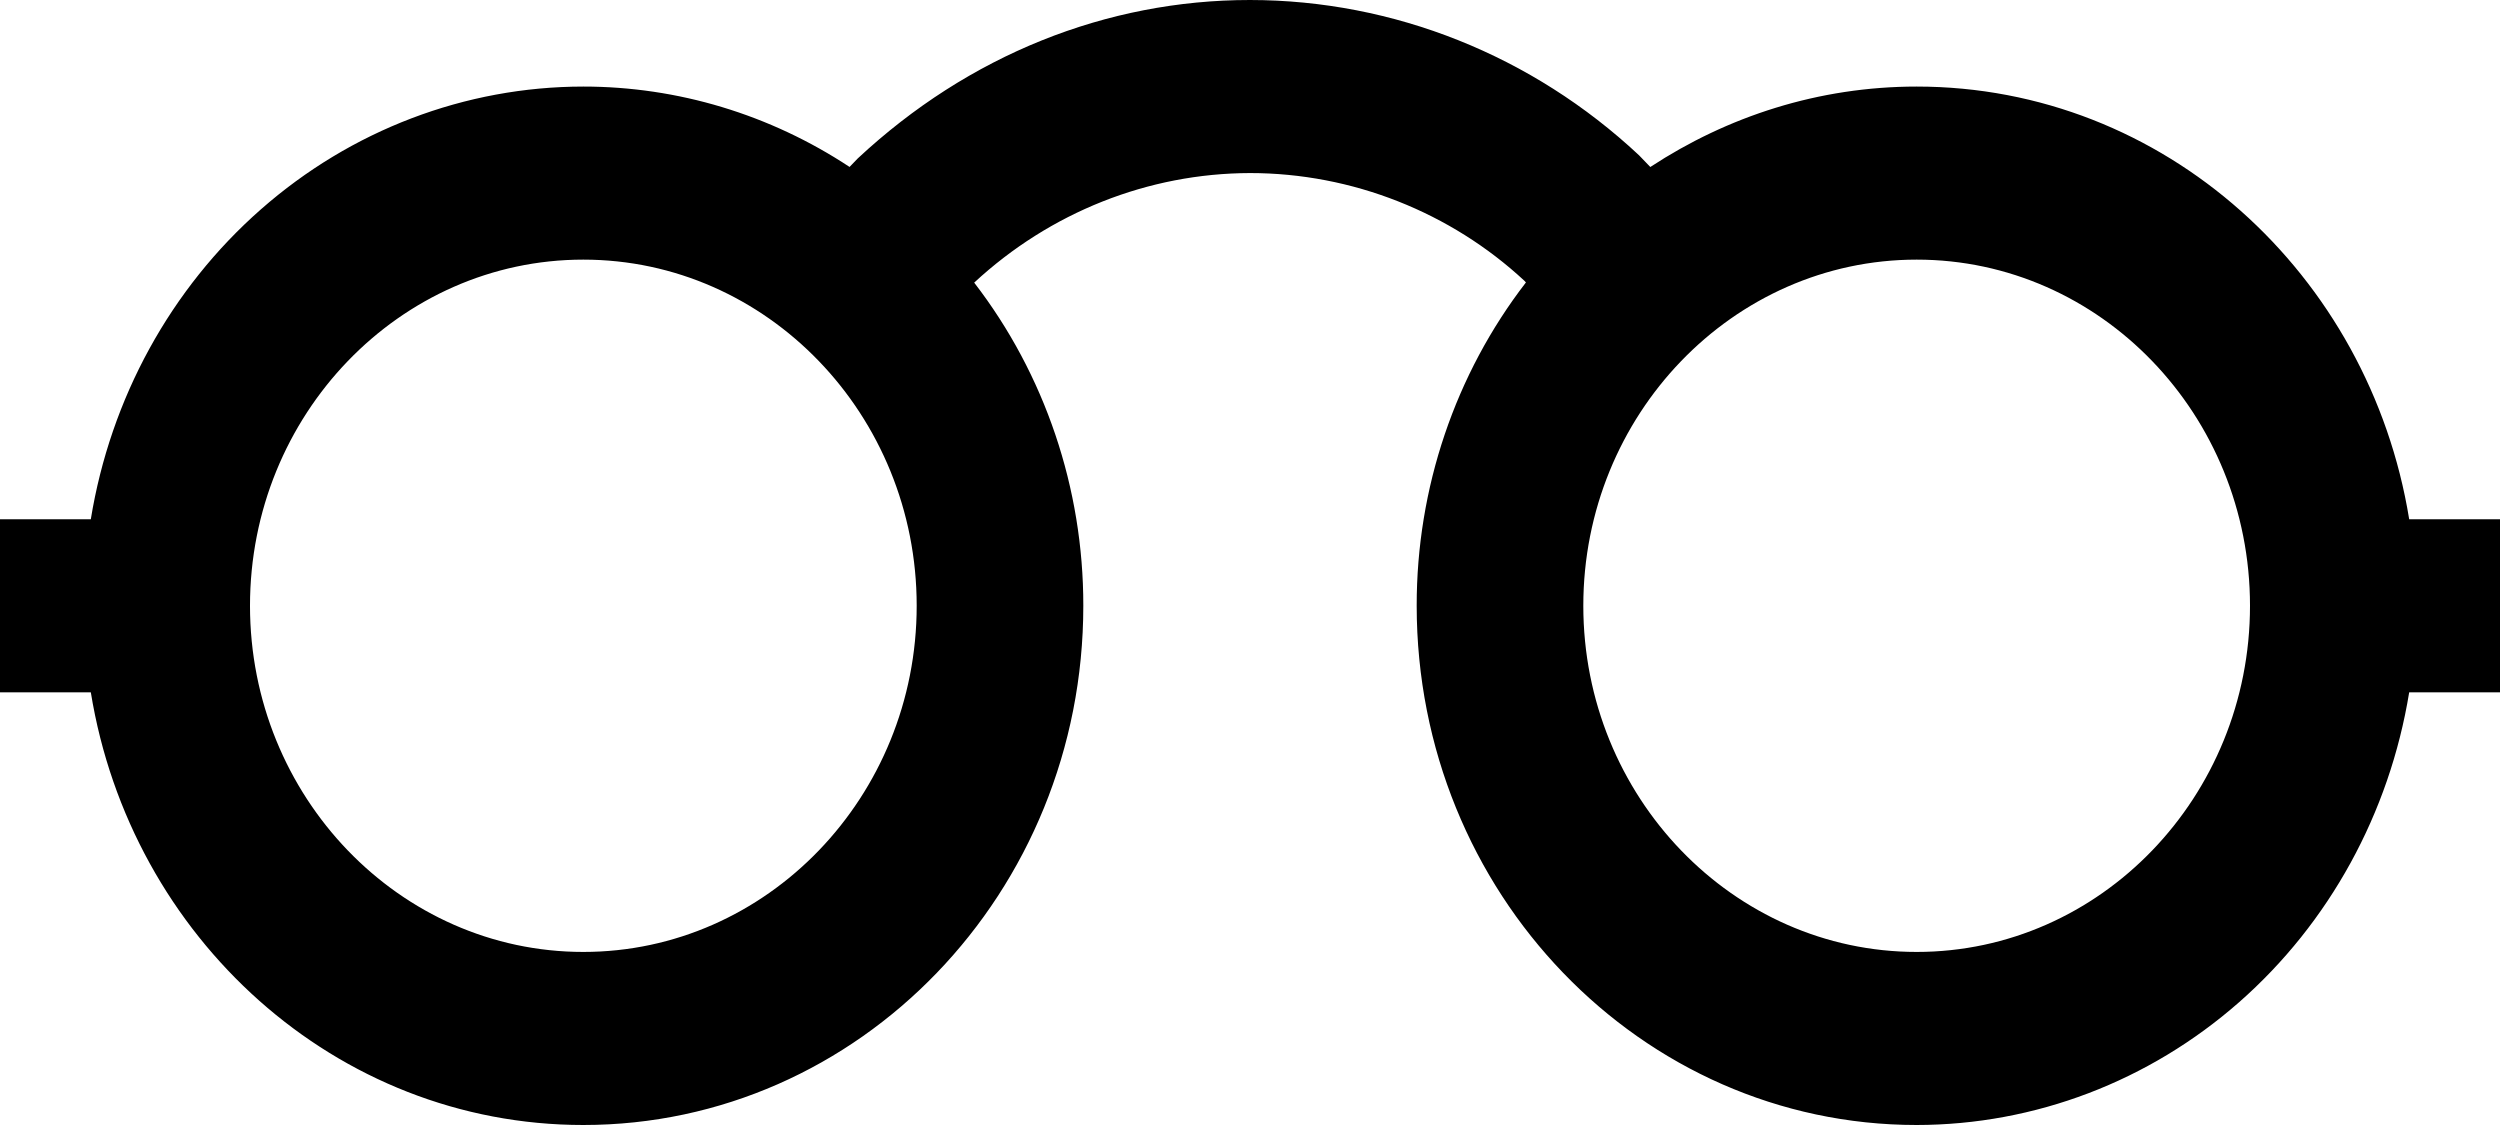
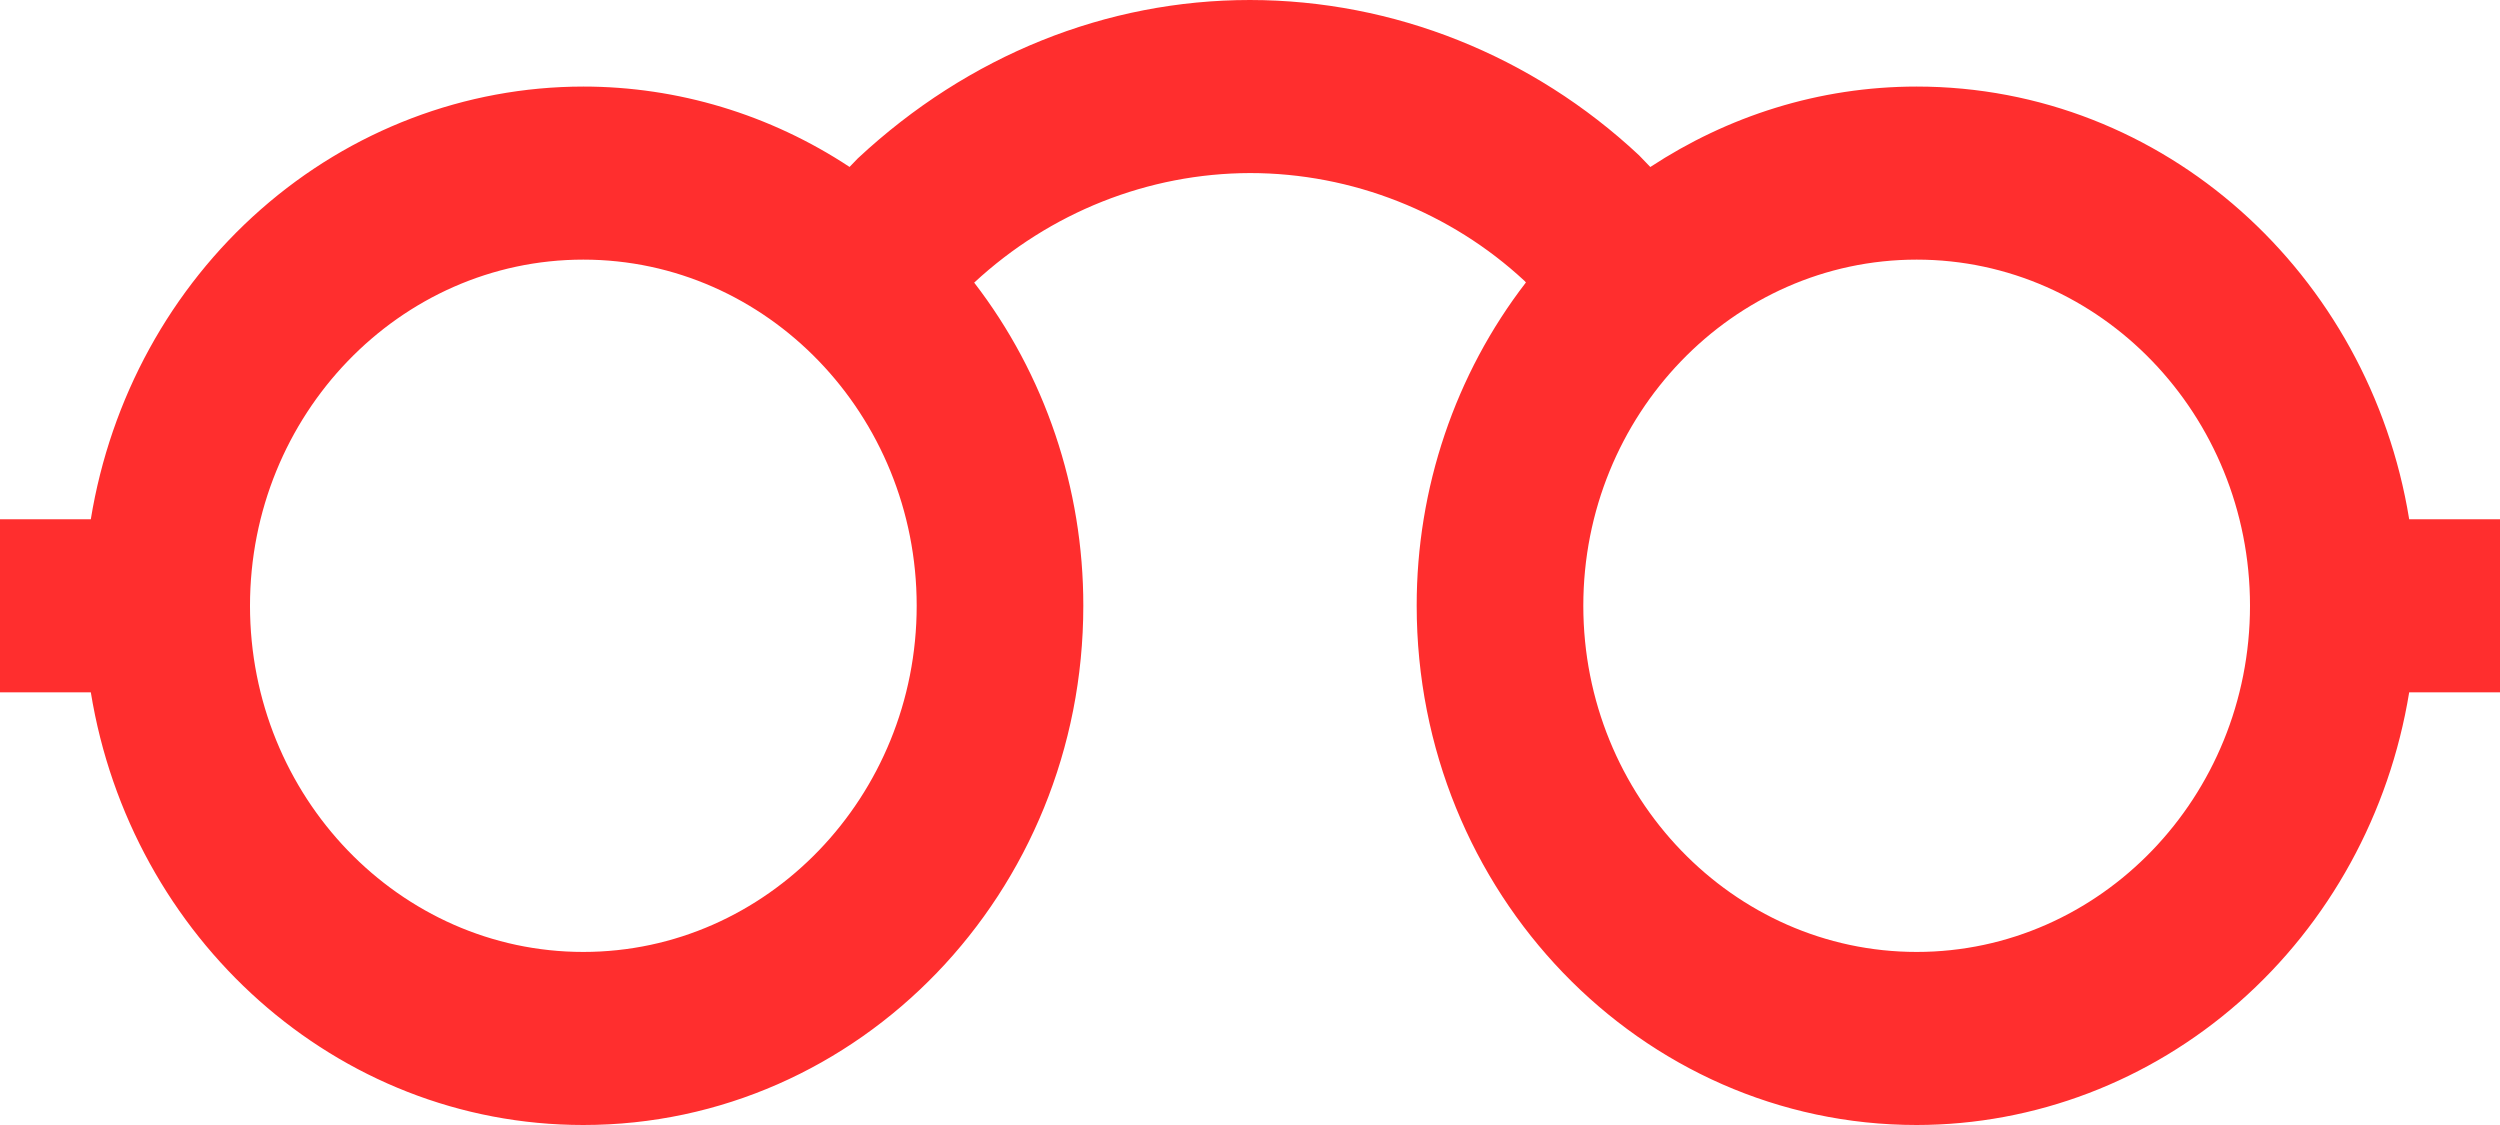
<svg xmlns="http://www.w3.org/2000/svg" width="40" height="18" viewBox="0 0 40 18" fill="none">
-   <path d="M40 8.308H38.547C37.909 4.381 34.625 1.385 30.667 1.385C29.099 1.385 27.64 1.861 26.405 2.672L26.224 2.484C24.516 0.887 22.299 0.002 20 0C17.705 0 15.496 0.882 13.724 2.535L13.593 2.671C12.32 1.831 10.842 1.385 9.333 1.385C7.444 1.386 5.616 2.082 4.174 3.35C2.732 4.617 1.768 6.373 1.453 8.308H0V11.077H1.453C2.091 15.004 5.375 18 9.333 18C13.747 18 17.333 14.28 17.333 9.692C17.335 7.813 16.718 5.989 15.587 4.522C16.802 3.396 18.372 2.773 20 2.769C21.636 2.769 23.213 3.399 24.391 4.493L24.415 4.519C23.282 5.987 22.665 7.812 22.667 9.692C22.667 14.28 26.252 18 30.667 18C32.556 17.998 34.384 17.302 35.826 16.035C37.268 14.768 38.232 13.011 38.547 11.077H40V8.308ZM9.333 15.231C6.393 15.231 4 12.745 4 9.692C4 6.639 6.393 4.154 9.333 4.154C12.273 4.154 14.667 6.639 14.667 9.692C14.667 12.745 12.273 15.231 9.333 15.231ZM30.667 15.231C27.727 15.231 25.333 12.745 25.333 9.692C25.333 6.639 27.727 4.154 30.667 4.154C33.607 4.154 36 6.639 36 9.692C36 12.745 33.607 15.231 30.667 15.231Z" fill="black" />
+   <path d="M40 8.308H38.547C37.909 4.381 34.625 1.385 30.667 1.385C29.099 1.385 27.64 1.861 26.405 2.672L26.224 2.484C24.516 0.887 22.299 0.002 20 0C17.705 0 15.496 0.882 13.724 2.535L13.593 2.671C12.32 1.831 10.842 1.385 9.333 1.385C7.444 1.386 5.616 2.082 4.174 3.35C2.732 4.617 1.768 6.373 1.453 8.308H0V11.077H1.453C2.091 15.004 5.375 18 9.333 18C13.747 18 17.333 14.28 17.333 9.692C17.335 7.813 16.718 5.989 15.587 4.522C16.802 3.396 18.372 2.773 20 2.769C21.636 2.769 23.213 3.399 24.391 4.493L24.415 4.519C23.282 5.987 22.665 7.812 22.667 9.692C22.667 14.28 26.252 18 30.667 18C32.556 17.998 34.384 17.302 35.826 16.035C37.268 14.768 38.232 13.011 38.547 11.077H40V8.308ZM9.333 15.231C6.393 15.231 4 12.745 4 9.692C4 6.639 6.393 4.154 9.333 4.154C12.273 4.154 14.667 6.639 14.667 9.692C14.667 12.745 12.273 15.231 9.333 15.231ZM30.667 15.231C27.727 15.231 25.333 12.745 25.333 9.692C25.333 6.639 27.727 4.154 30.667 4.154C33.607 4.154 36 6.639 36 9.692C36 12.745 33.607 15.231 30.667 15.231Z" fill="#FF2E2E" />
</svg>
